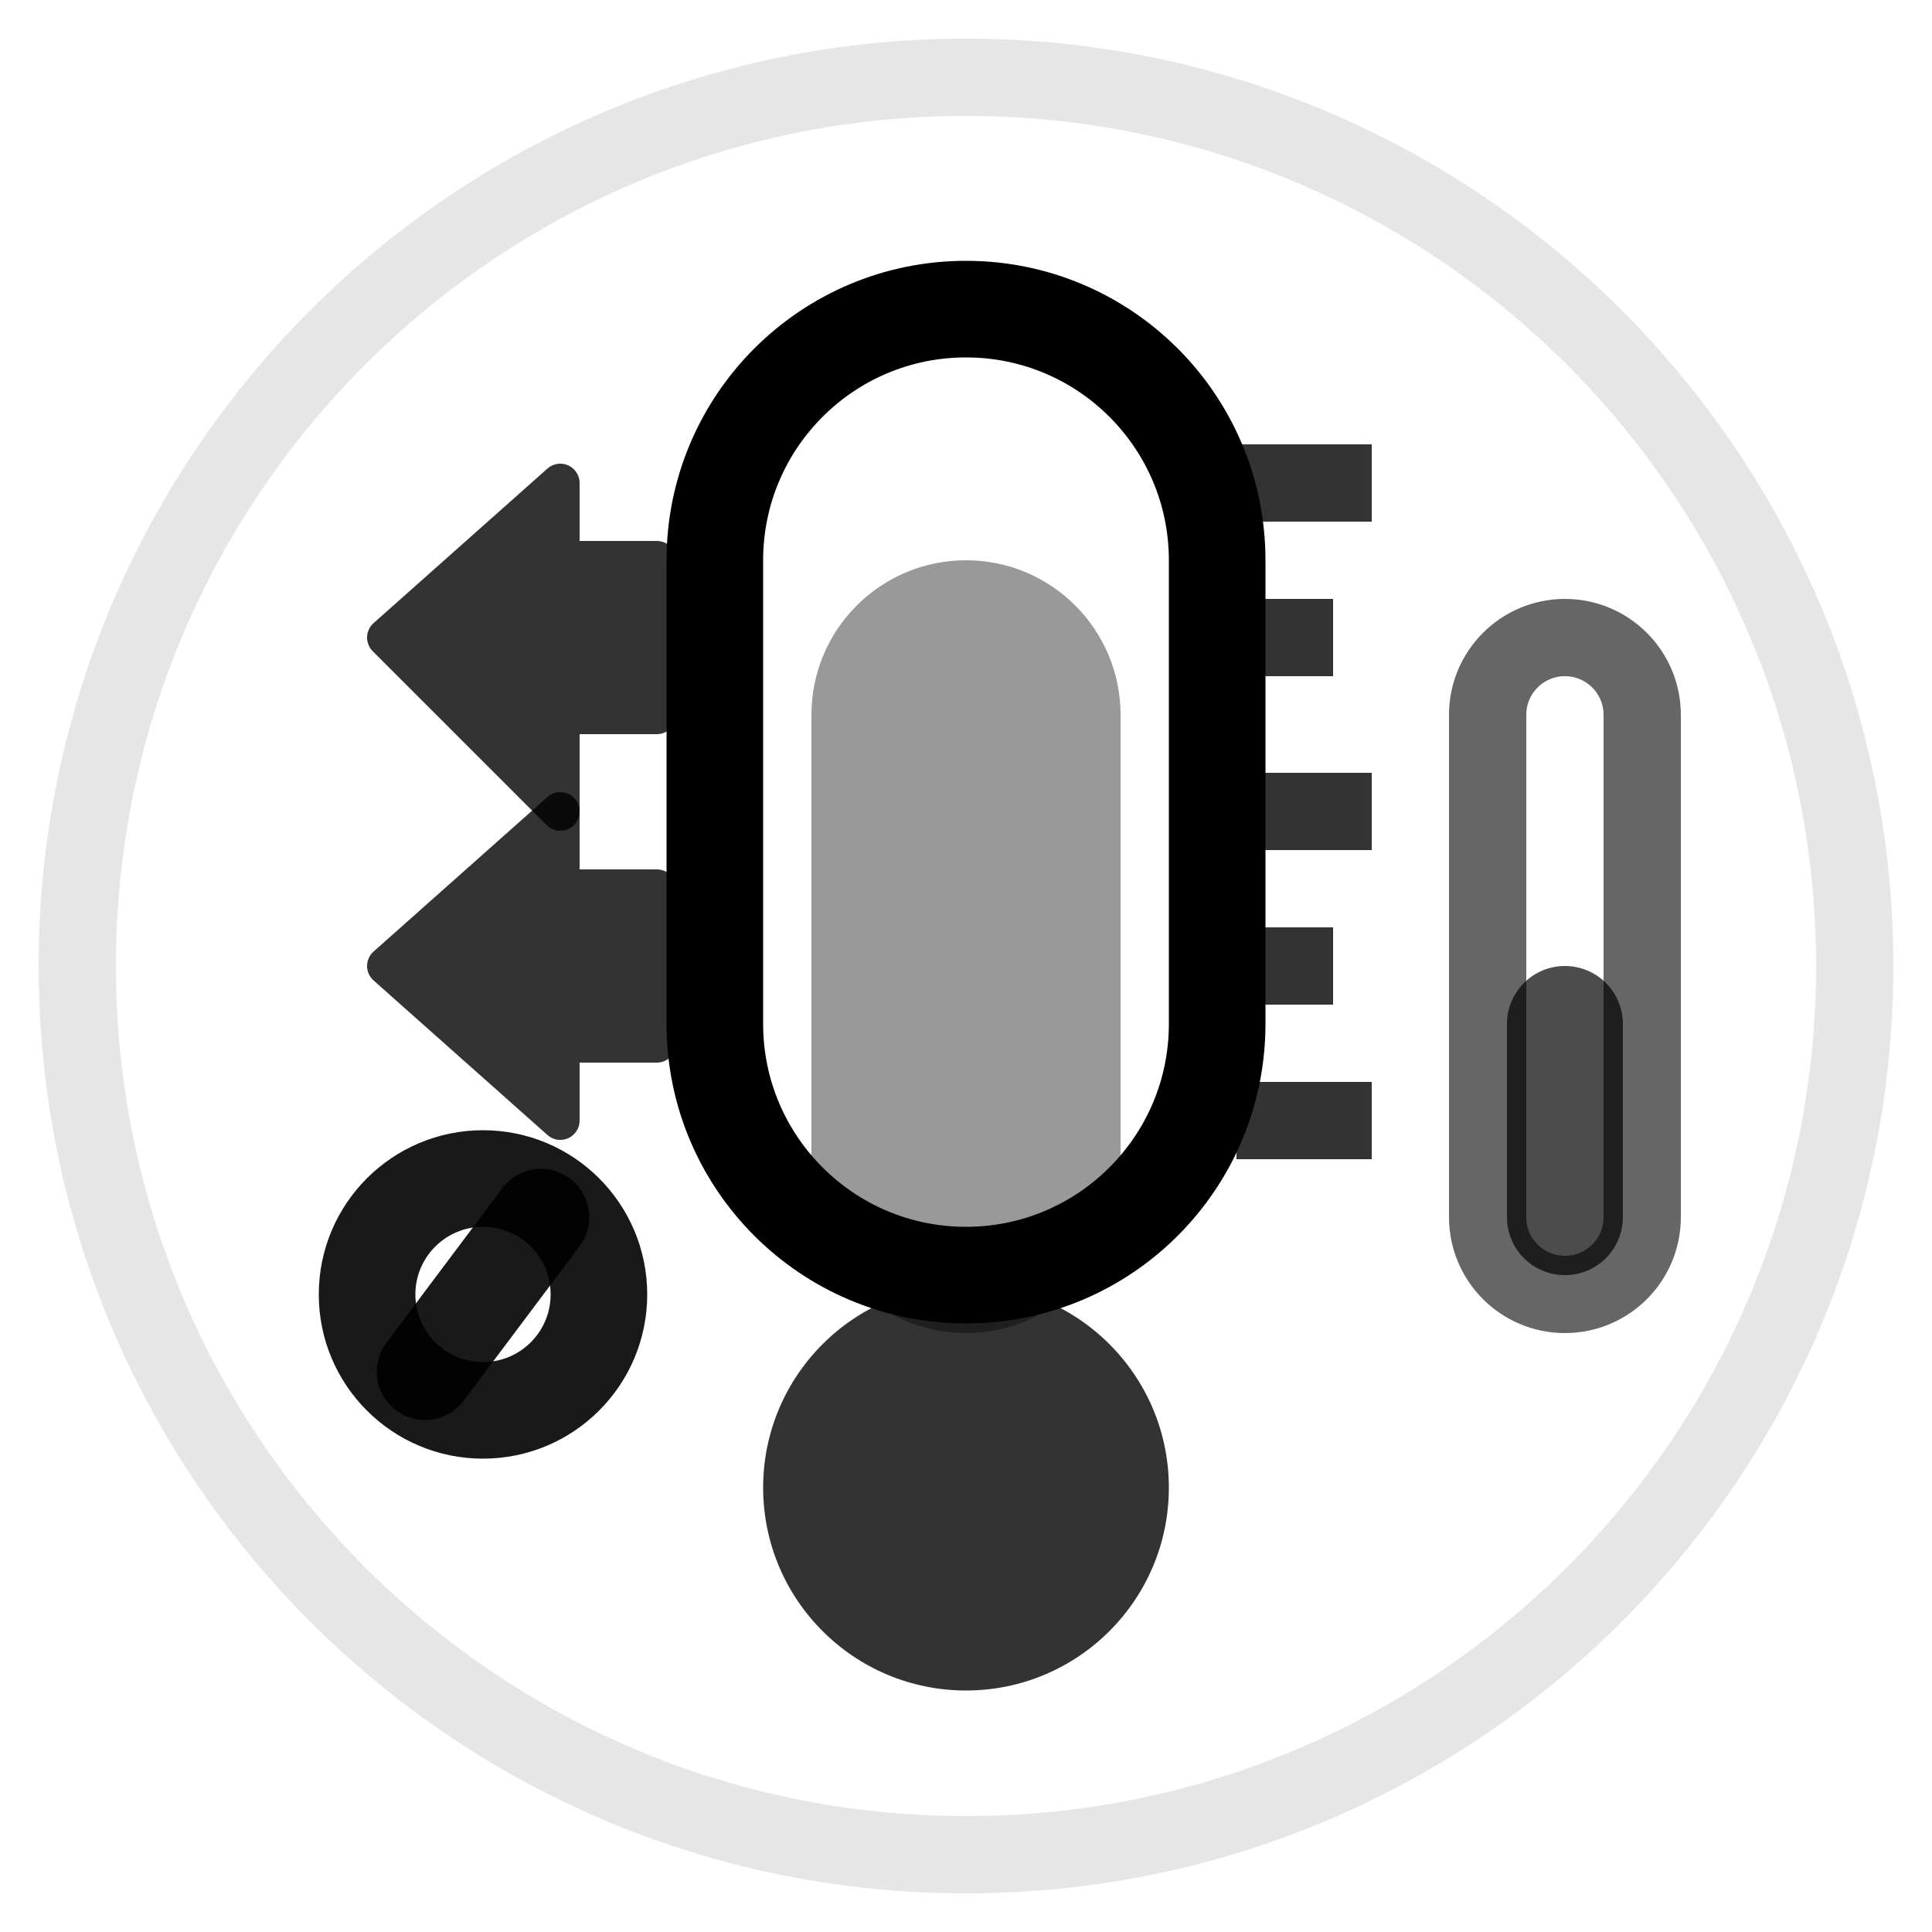
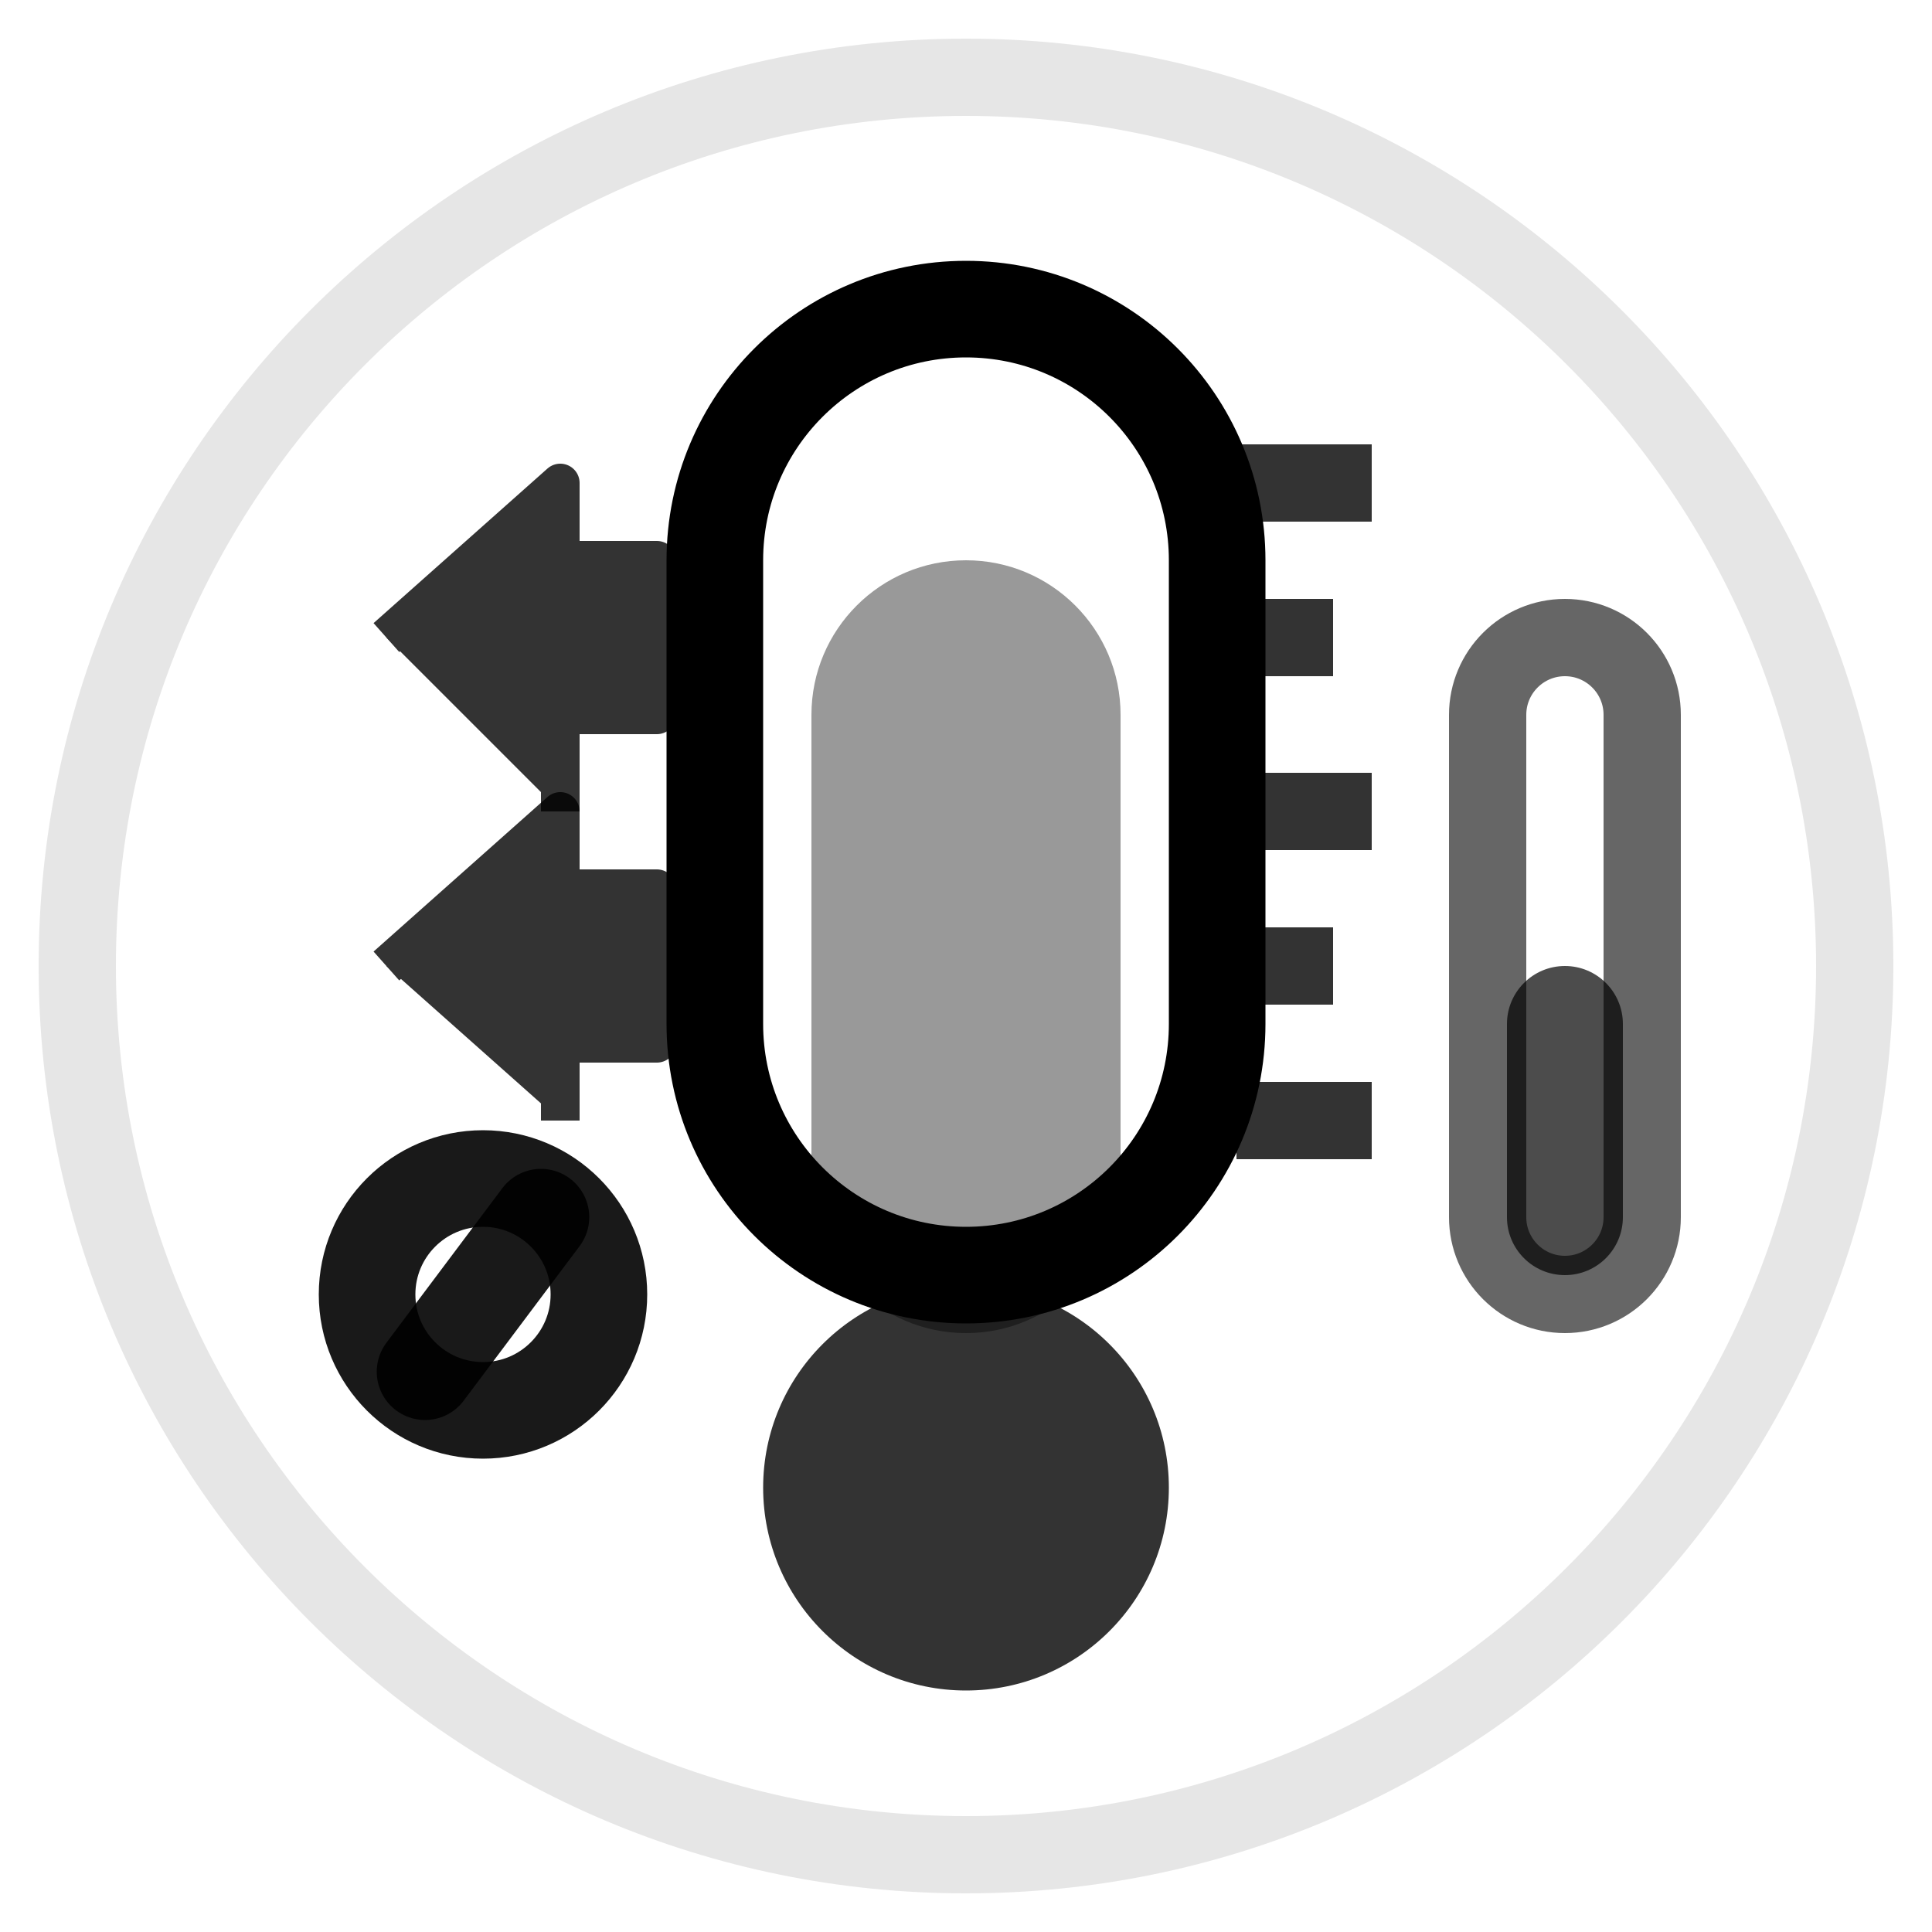
- <svg xmlns="http://www.w3.org/2000/svg" viewBox="0 0 100 100">
-   <circle cx="50" cy="50" r="46" fill="none" stroke="currentColor" stroke-width="4" opacity="0.1" />
-   <rect x="37" y="16" width="26" height="50" rx="13" ry="13" fill="none" stroke="currentColor" stroke-width="5" />
+ <svg xmlns="http://www.w3.org/2000/svg" viewBox="0 0 100 100" fill="none">
+   <circle cx="50" cy="50" r="46" stroke="currentColor" stroke-width="4" opacity="0.1" />
+   <rect x="37" y="16" width="26" height="50" rx="13" ry="13" stroke="currentColor" stroke-width="5" />
  <circle cx="50" cy="77" r="10.5" fill="currentColor" opacity="0.8" />
  <line x1="64" y1="25" x2="71" y2="25" stroke="currentColor" stroke-width="4" opacity="0.8" />
  <line x1="64" y1="33" x2="69" y2="33" stroke="currentColor" stroke-width="4" opacity="0.8" />
  <line x1="64" y1="42" x2="71" y2="42" stroke="currentColor" stroke-width="4" opacity="0.8" />
  <line x1="64" y1="50" x2="69" y2="50" stroke="currentColor" stroke-width="4" opacity="0.8" />
  <line x1="64" y1="58" x2="71" y2="58" stroke="currentColor" stroke-width="4" opacity="0.8" />
  <rect x="42" y="29" width="16" height="40" rx="8" ry="8" fill="currentColor" opacity="0.4" />
-   <path d="M20 33 L29 25 L29 29 L34 29 L34 37 L29 37 L29 42 Z" fill="currentColor" opacity="0.8" stroke="currentColor" stroke-width="2" stroke-linejoin="round" />
-   <path d="M20 50 L29 42 L29 46 L34 46 L34 54 L29 54 L29 58 Z" fill="currentColor" opacity="0.8" stroke="currentColor" stroke-width="2" stroke-linejoin="round" />
-   <rect x="77" y="33" width="8" height="34" rx="4" ry="4" fill="none" stroke="currentColor" stroke-width="4" opacity="0.6" />
+   <path d="M20 33 L29 25 L29 29 L34 29 L34 37 L29 37 L29 42" stroke="currentColor" stroke-width="2" stroke-linejoin="round" fill="currentColor" opacity="0.8" />
+   <path d="M20 50 L29 42 L29 46 L34 46 L34 54 L29 54 L29 58" stroke="currentColor" stroke-width="2" stroke-linejoin="round" fill="currentColor" opacity="0.8" />
+   <rect x="77" y="33" width="8" height="34" rx="4" ry="4" stroke="currentColor" stroke-width="4" opacity="0.6" />
  <rect x="78" y="50" width="6" height="16" rx="3" ry="3" fill="currentColor" opacity="0.7" />
-   <circle cx="25" cy="67" r="6" fill="none" stroke="currentColor" stroke-width="5" opacity="0.9" />
+   <circle cx="25" cy="67" r="6" stroke="currentColor" stroke-width="5" opacity="0.9" />
  <path d="M22 71 L28 63" stroke="currentColor" stroke-width="5" opacity="0.9" stroke-linecap="round" />
</svg>
